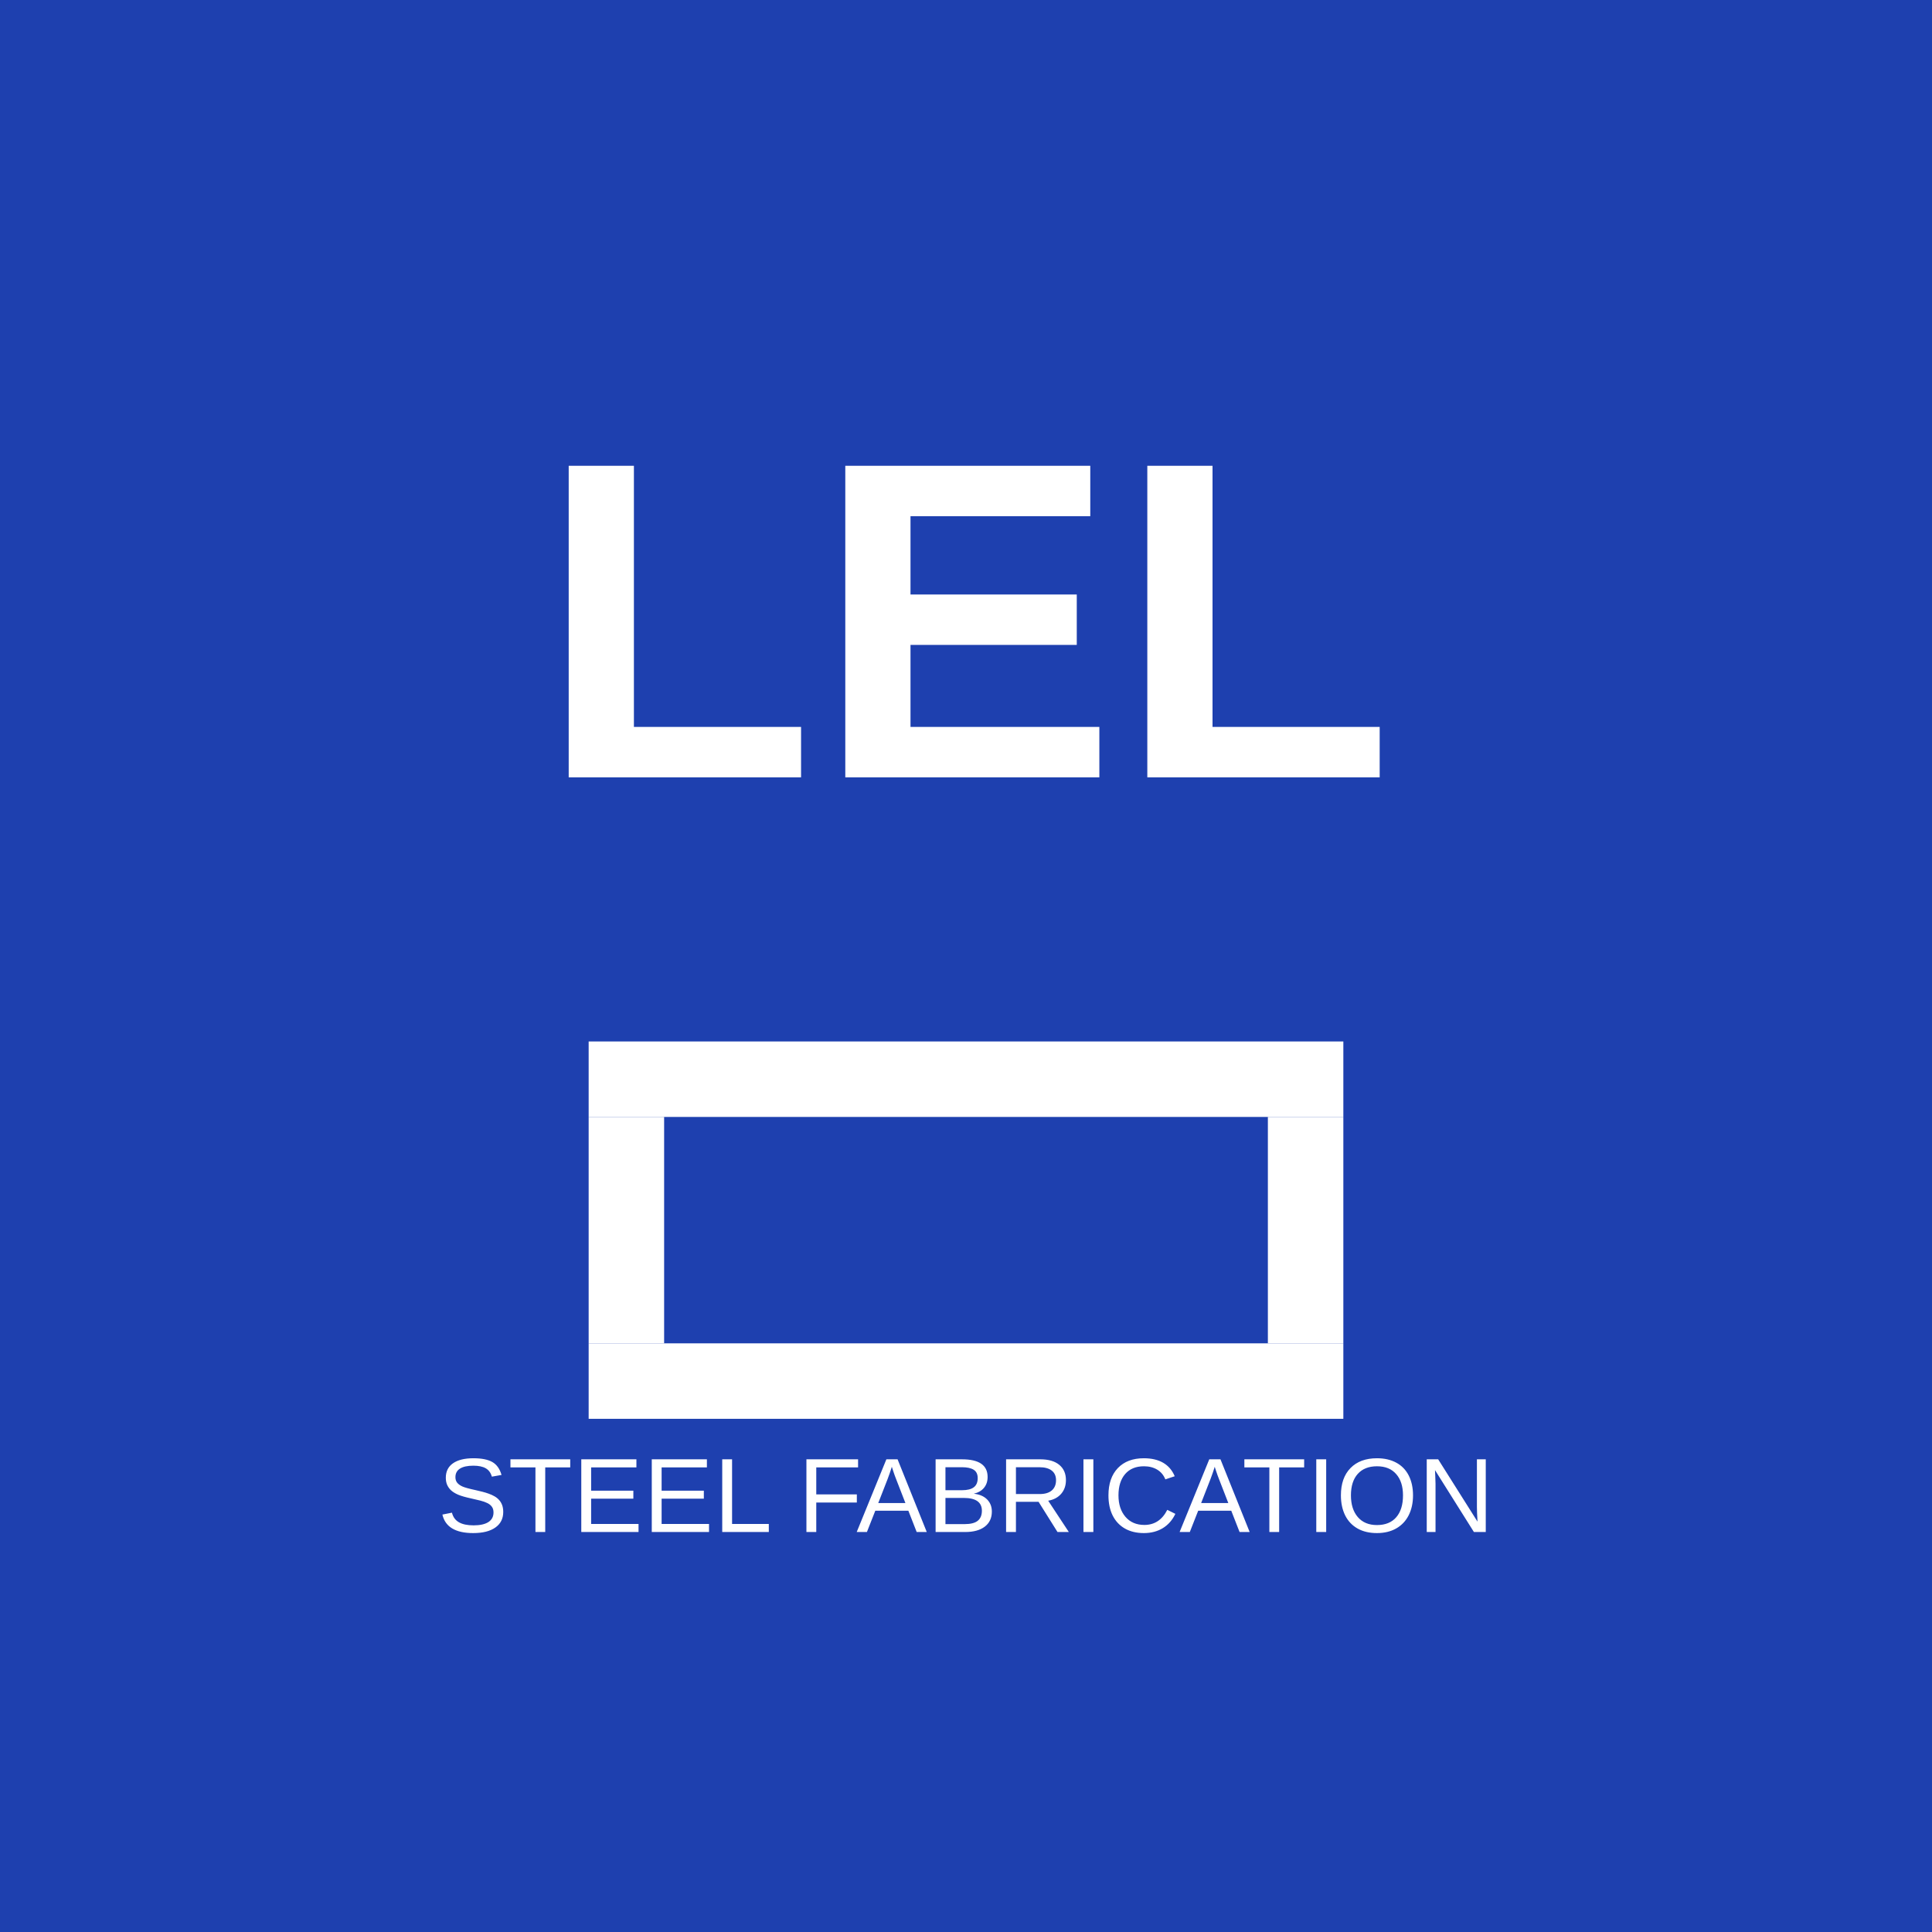
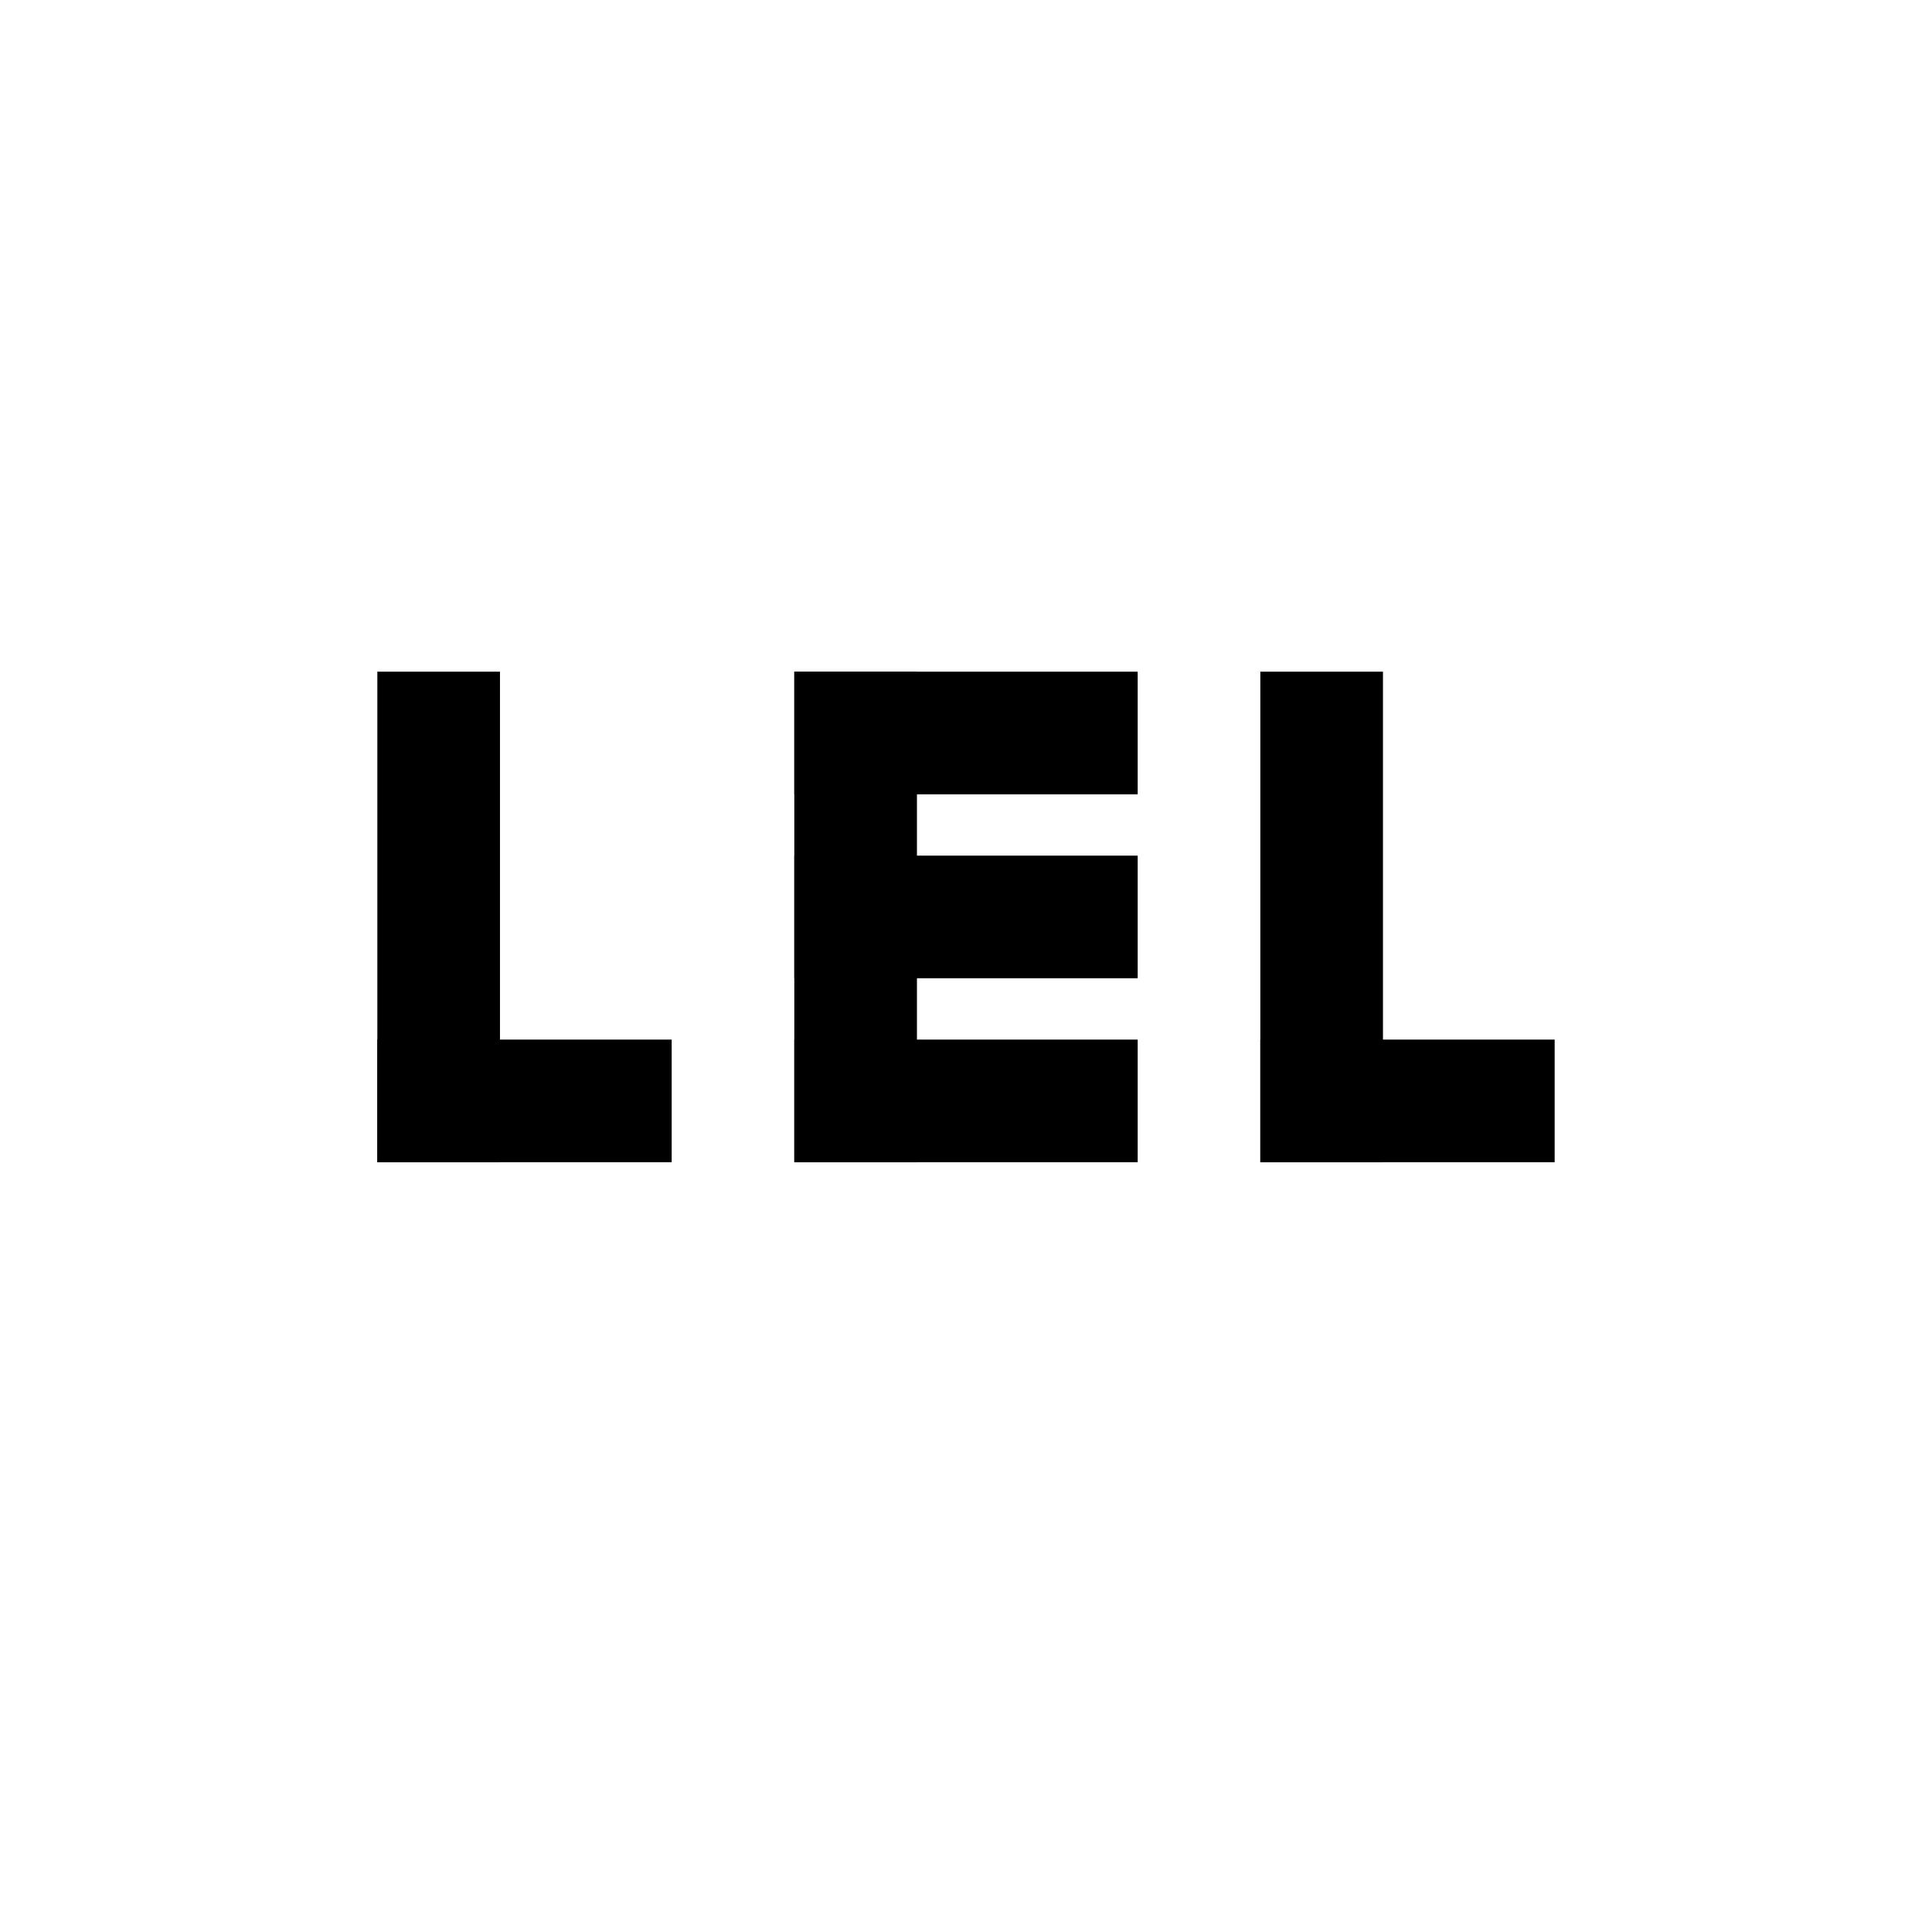
<svg xmlns="http://www.w3.org/2000/svg" width="512" height="512" viewBox="0 0 512 512">
-   <rect width="512" height="512" fill="#1e40af" />
+   <rect width="512" height="512" fill="#ffffff" />
  <g transform="translate(256, 256)">
-     <text x="0" y="-50" text-anchor="middle" font-family="Arial, sans-serif" font-size="120" font-weight="bold" fill="white">LEL</text>
-     <g transform="translate(-100, 20)">
-       <rect x="0" y="0" width="200" height="20" fill="white" />
-       <rect x="0" y="20" width="20" height="60" fill="white" />
-       <rect x="180" y="20" width="20" height="60" fill="white" />
-       <rect x="0" y="80" width="200" height="20" fill="white" />
+     <g transform="scale(6.5) translate(-24, -12)">
+       <rect x="0" y="0" width="5" height="20" fill="#000000" />
+       <rect x="0" y="15" width="12" height="5" fill="#000000" />
+       <rect x="17" y="0" width="14" height="5" fill="#000000" />
+       <rect x="17" y="7.5" width="14" height="5" fill="#000000" />
+       <rect x="17" y="15" width="14" height="5" fill="#000000" />
+       <rect x="17" y="0" width="5" height="20" fill="#000000" />
+       <rect x="36" y="0" width="5" height="20" fill="#000000" />
+       <rect x="36" y="15" width="12" height="5" fill="#000000" />
    </g>
-     <text x="0" y="150" text-anchor="middle" font-family="Arial, sans-serif" font-size="28" fill="white">STEEL FABRICATION</text>
  </g>
</svg>
